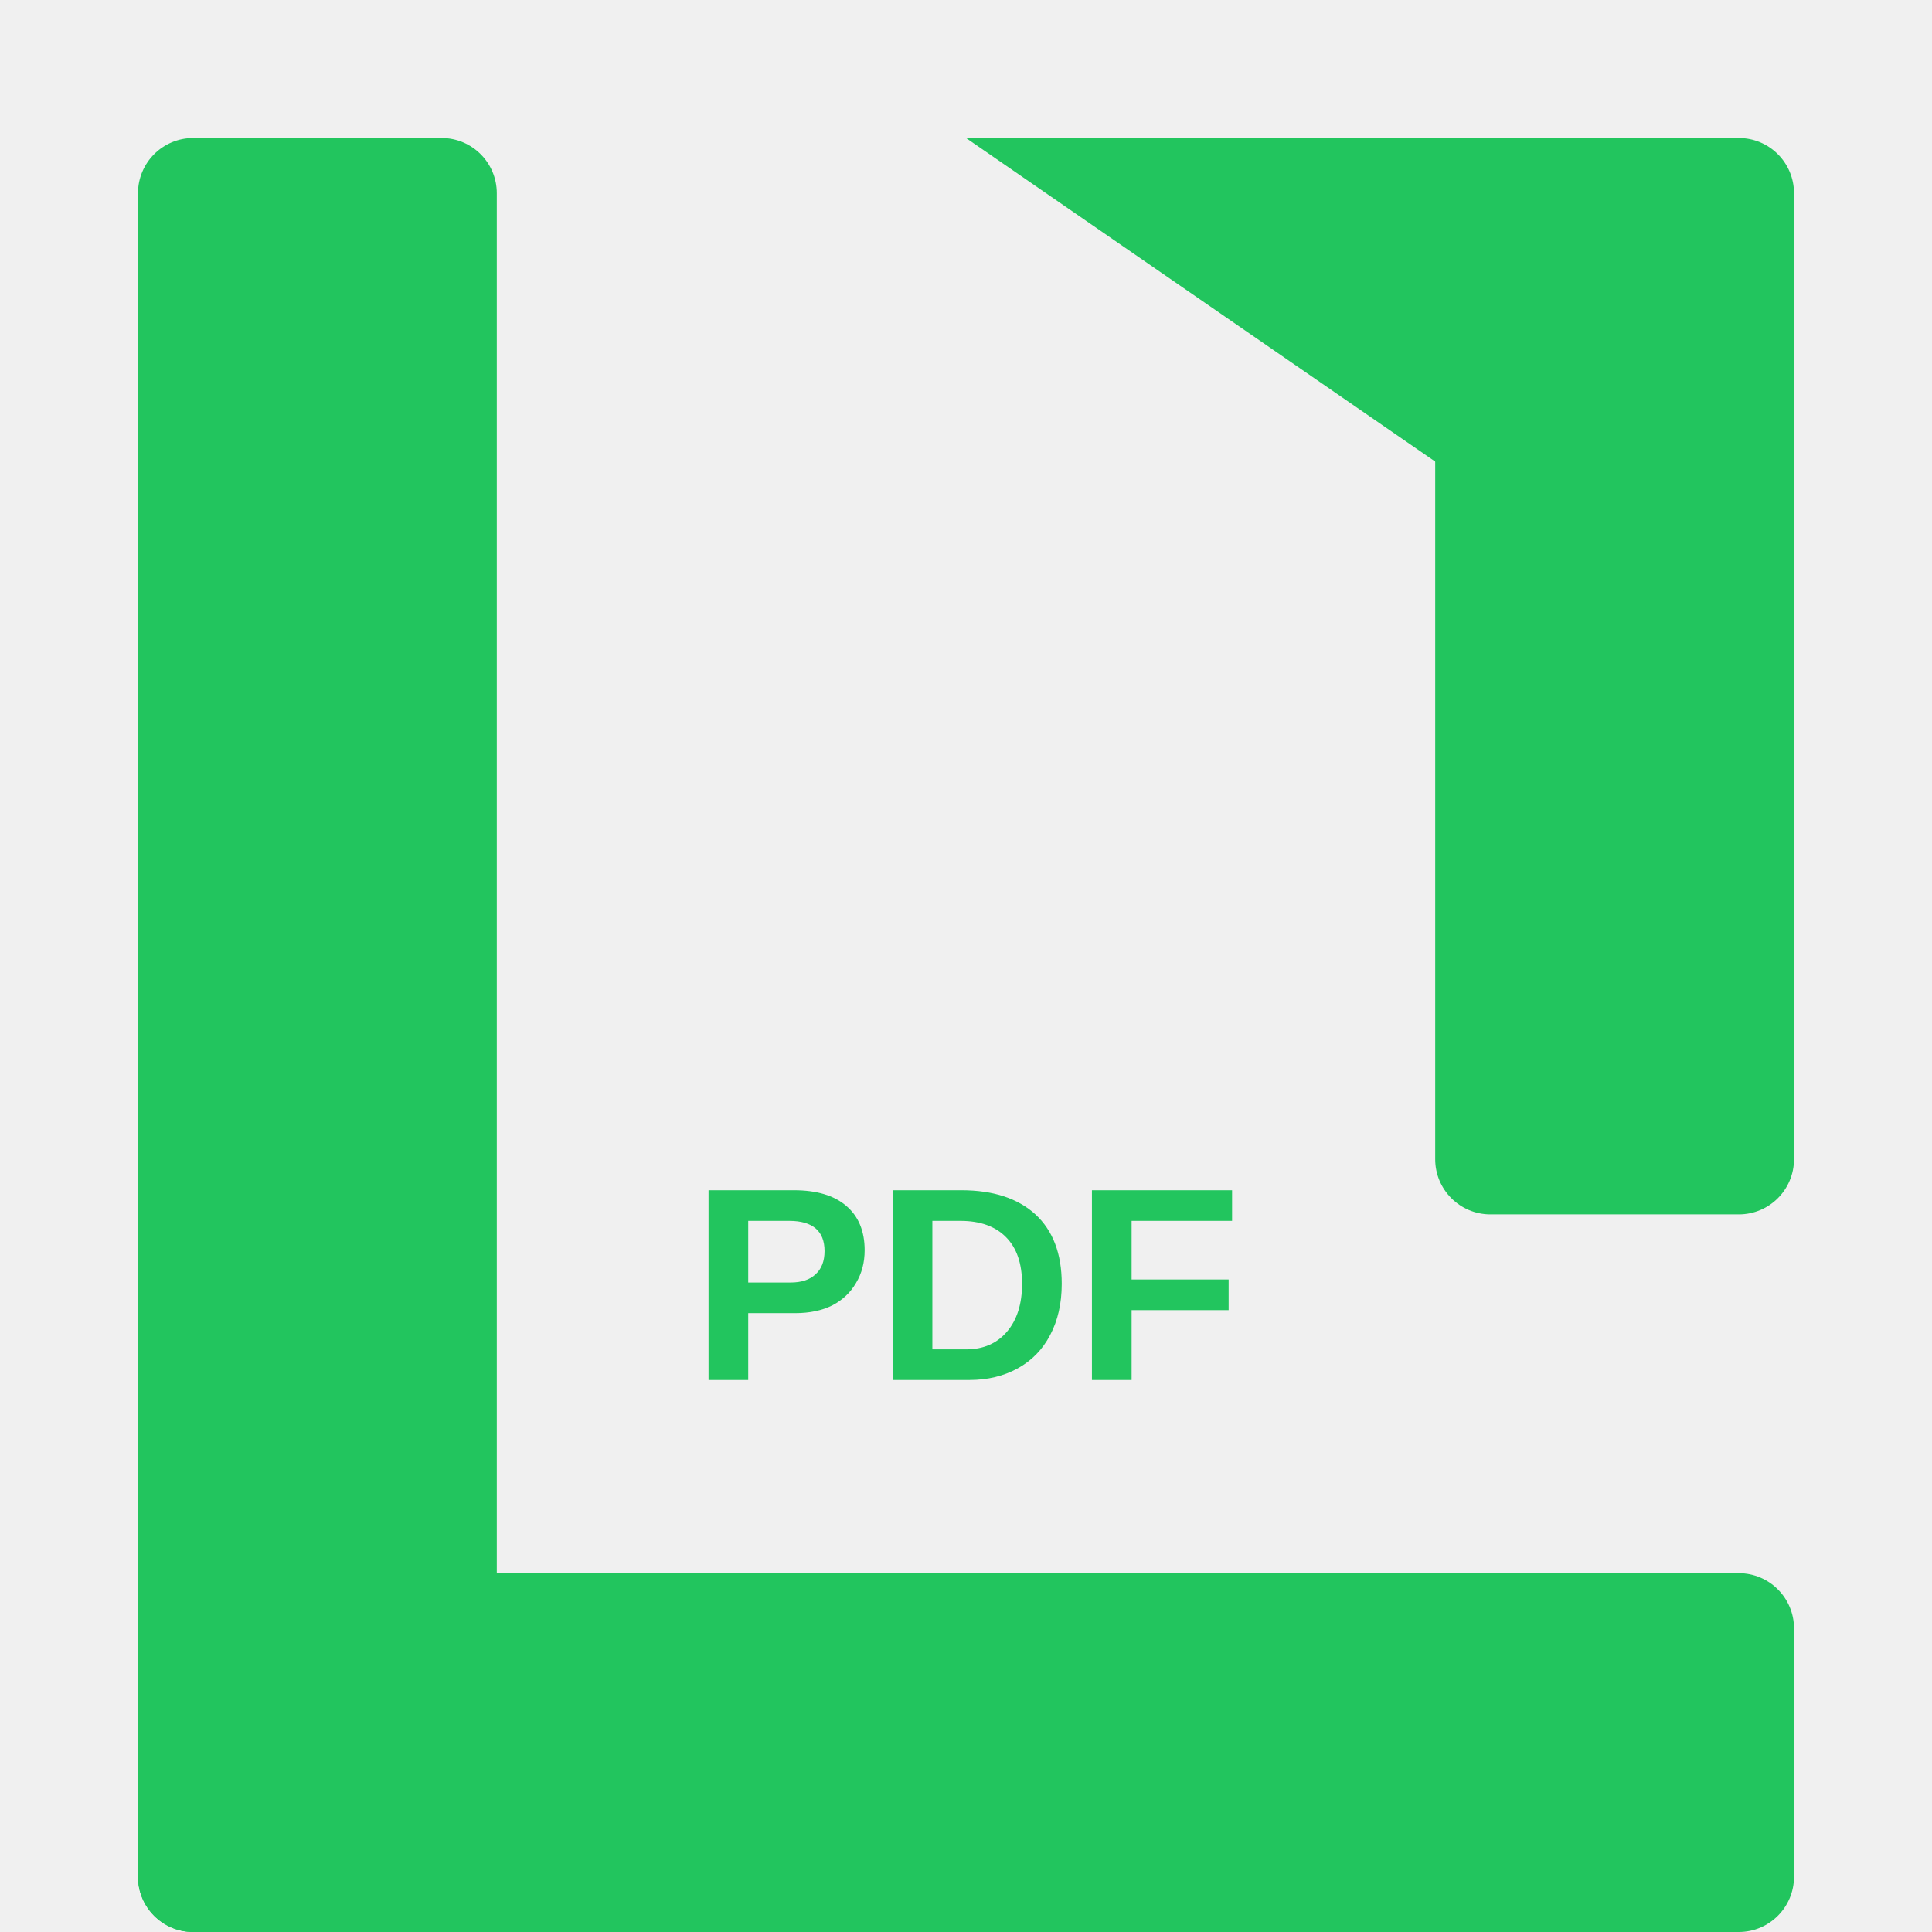
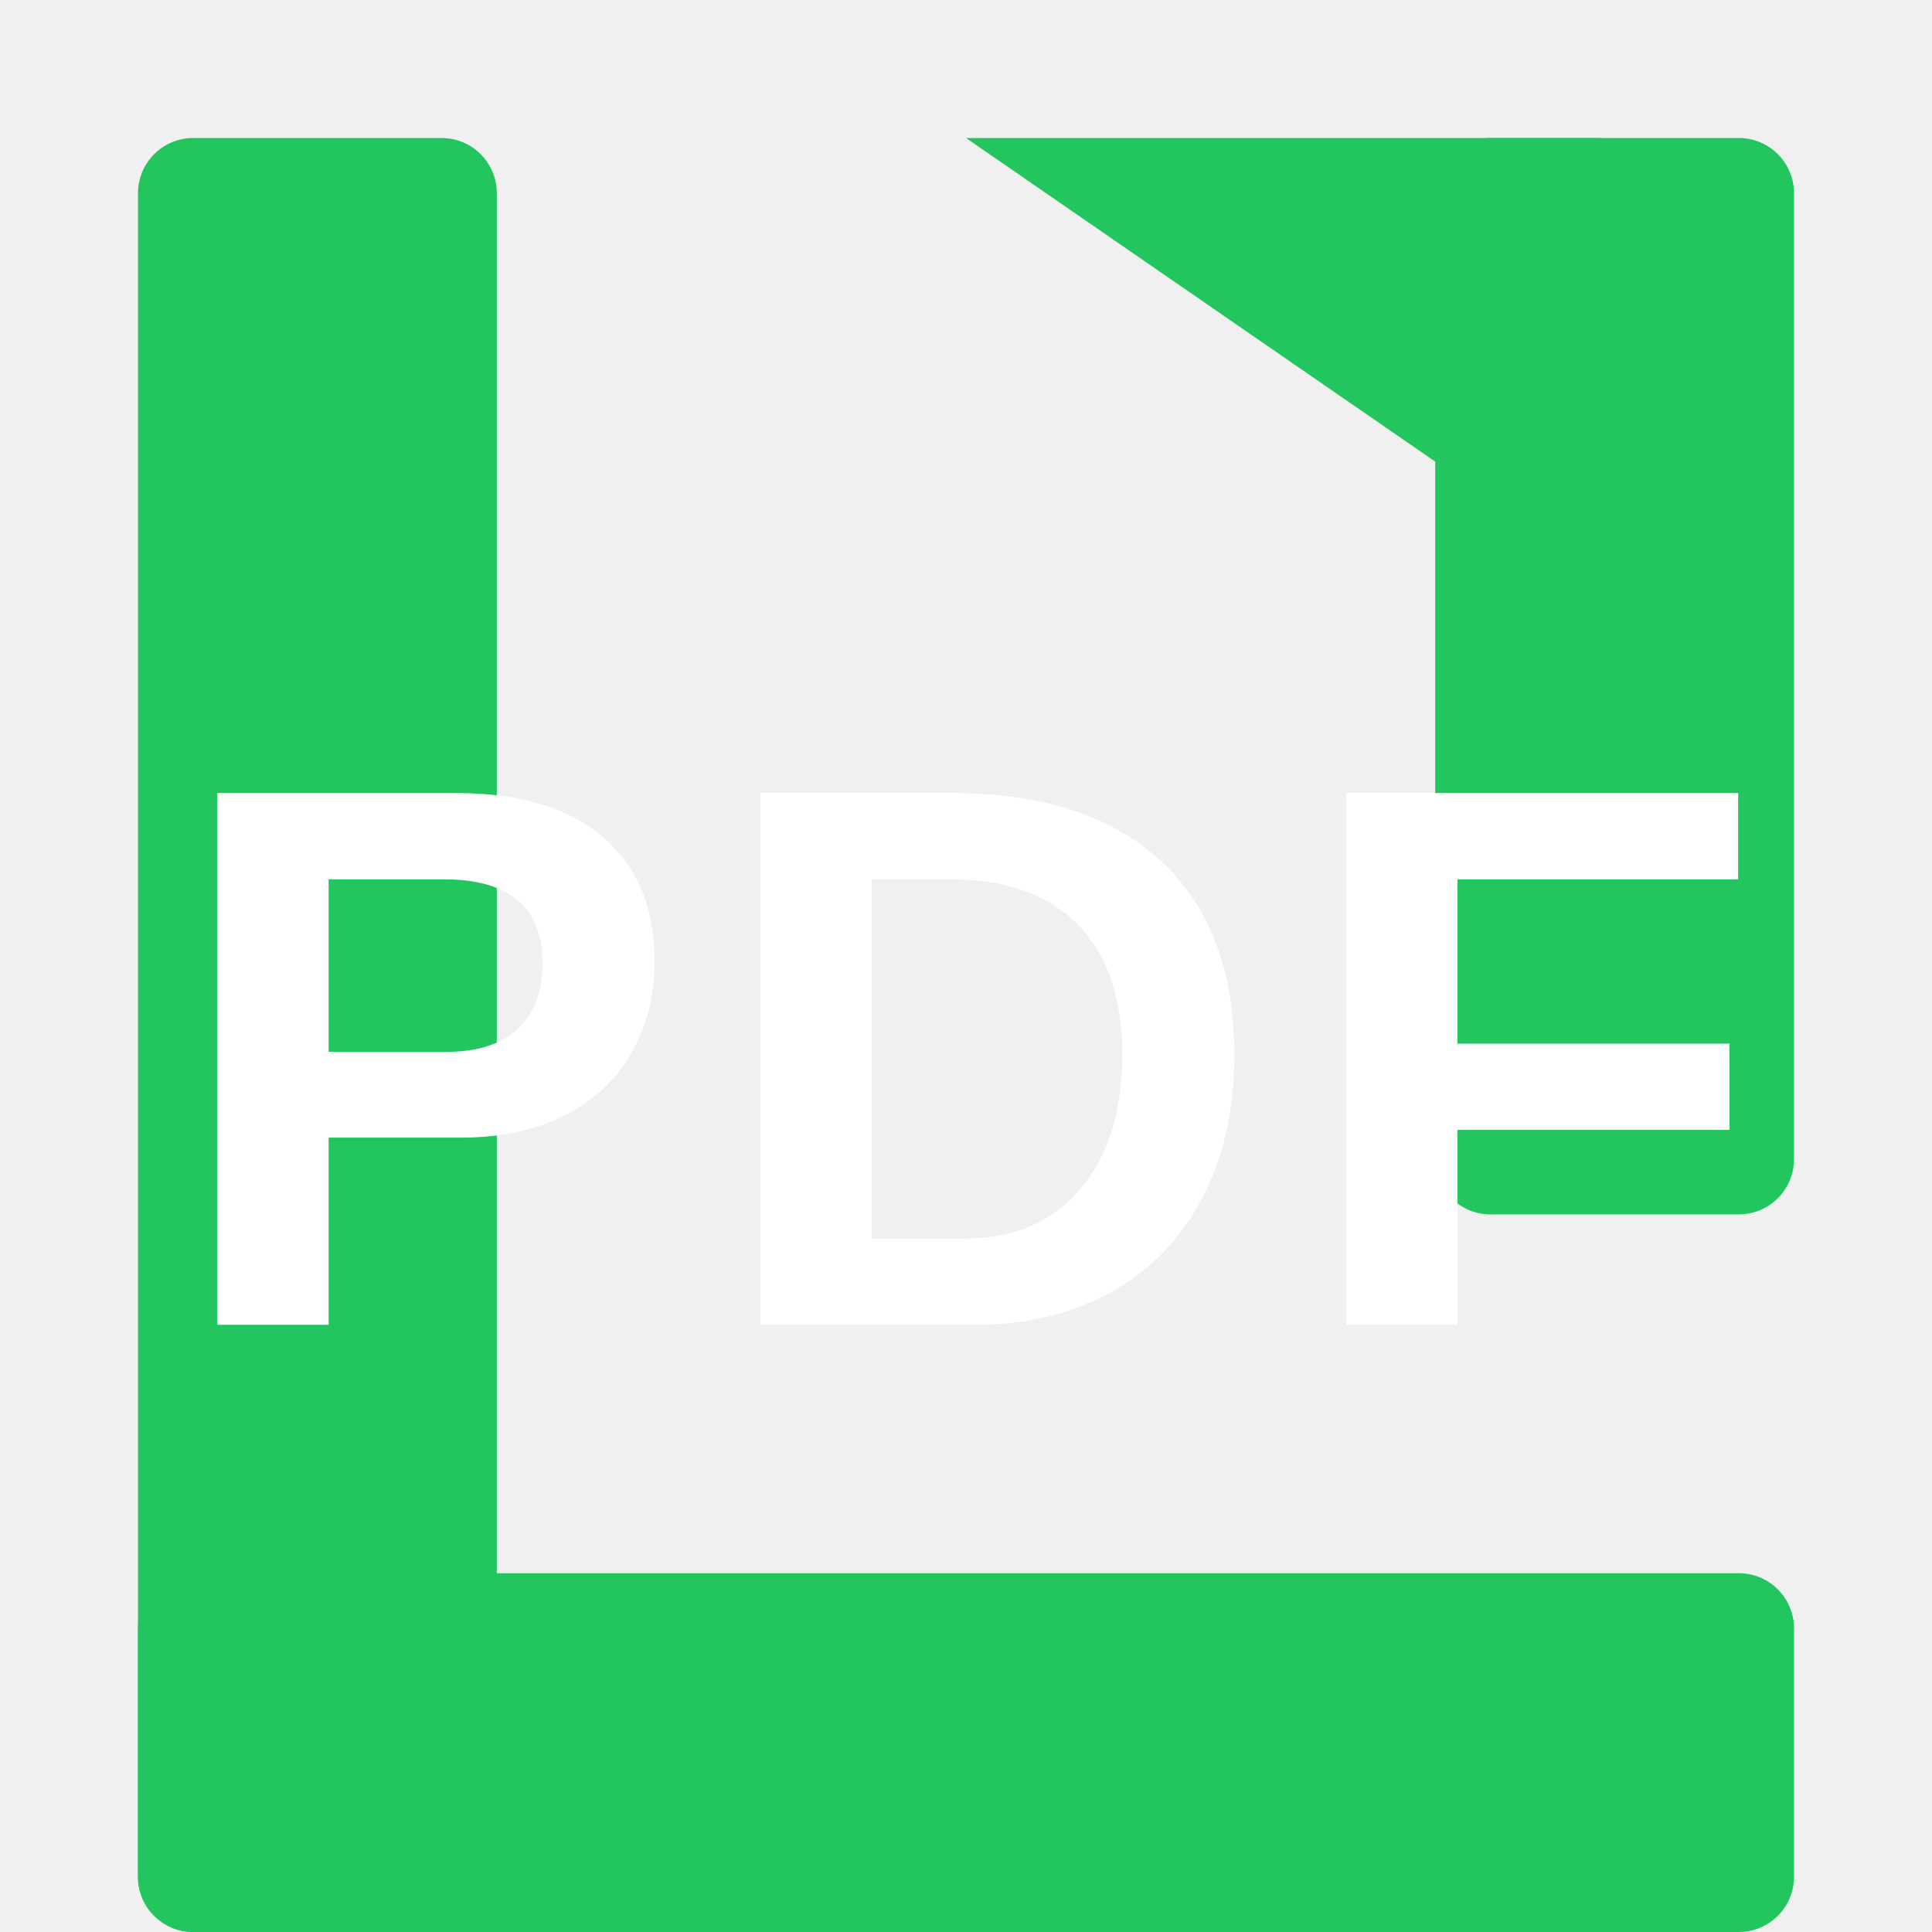
<svg xmlns="http://www.w3.org/2000/svg" width="1024" height="1024" viewBox="25 20 70 70" fill="none" stroke-linejoin="round">
  <rect x="30" y="25" width="13" height="65" rx="2" fill="#22c55e" />
  <rect x="30" y="77" width="60" height="13" rx="2" fill="#22c55e" />
  <rect x="77" y="25" width="13" height="39" rx="2" fill="#22c55e" />
  <polygon points="89,45 60,25 83,25 83,45" fill="#22c55e" />
-   <text x="60" y="70" font-size="10" text-anchor="middle" fill="#22c55e" font-family="Arial, sans-serif" font-weight="bold">
+   <text x="60" y="68" font-size="28" text-anchor="middle" fill="white" font-family="Arial, sans-serif" font-weight="900" letter-spacing="1">
    PDF
  </text>
</svg>
